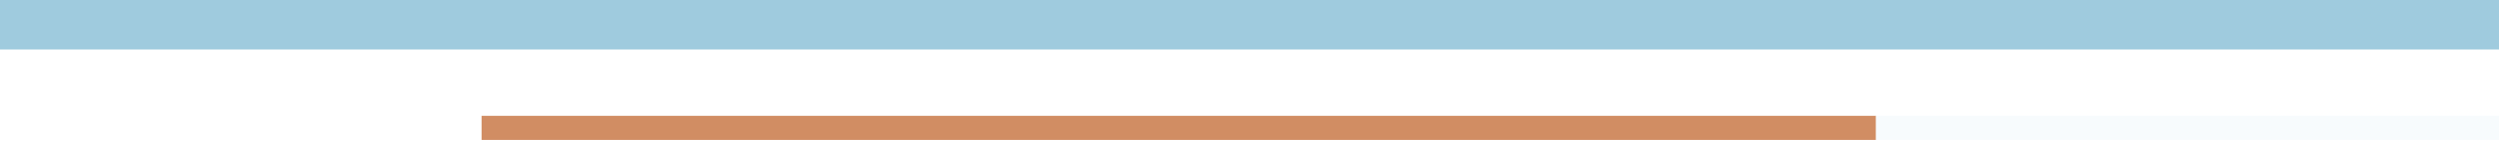
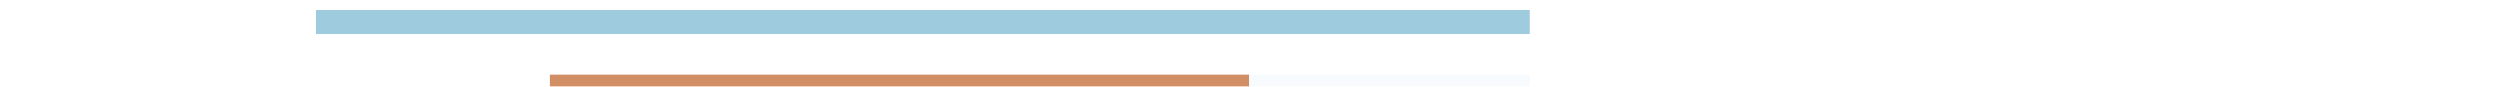
- <svg xmlns="http://www.w3.org/2000/svg" id="Line8-SVG" version="1.0" x="0px" y="0px" viewBox="0 0 606.1 38.1" enable-background="new 0 0 606.1 38.1" xml:space="preserve">
+ <svg xmlns="http://www.w3.org/2000/svg" id="Line8-SVG" version="1.0" x="0px" y="0px" viewBox="0 0 1248.4 43.1" enable-background="new 0 0 1248.4 43.1" xml:space="preserve">
  <defs>
</defs>
-   <line fill="none" stroke="#9FCBDE" stroke-width="12" stroke-miterlimit="10" x1="606.1" y1="6" x2="0" y2="6" />
-   <line fill="none" stroke="#D18D63" stroke-width="5.846" stroke-miterlimit="10" x1="455" y1="31" x2="116.8" y2="31" />
-   <line fill="none" stroke="#F7FBFD" stroke-width="5.846" stroke-miterlimit="10" x1="606.1" y1="31" x2="455" y2="31" />
+   <line fill="none" stroke="#9FCBDE" stroke-width="12" stroke-miterlimit="10" x1="763.9" y1="11" x2="157.8" y2="11" />
+   <line fill="none" stroke="#D18D63" stroke-width="5.846" stroke-miterlimit="10" x1="623.8" y1="40.2" x2="274.6" y2="40.2" />
+   <line fill="none" stroke="#F7FBFD" stroke-width="5.846" stroke-miterlimit="10" x1="763.9" y1="40.2" x2="623.8" y2="40.2" />
+   <line fill="none" x1="0" y1="0" x2="1248.4" y2="0" />
</svg>
